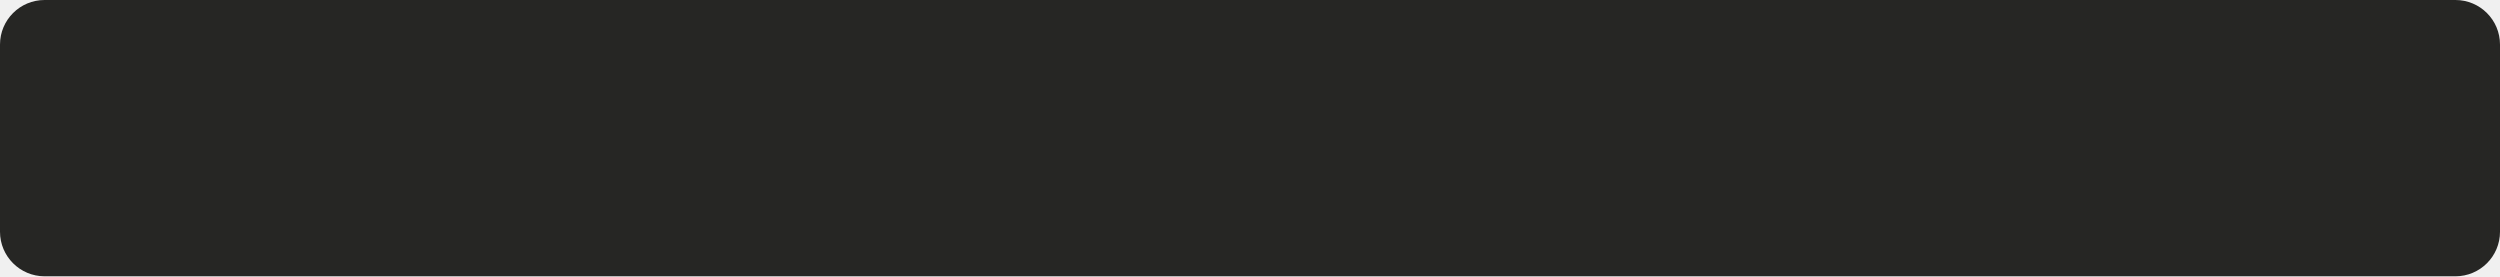
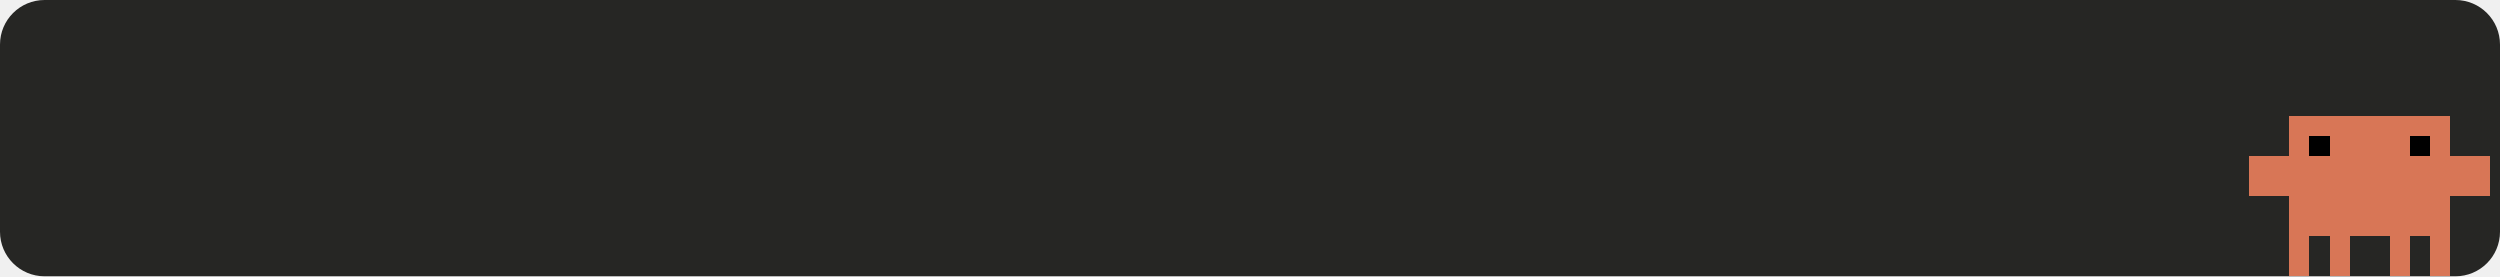
<svg xmlns="http://www.w3.org/2000/svg" width="561" height="62" viewBox="0 0 561 62">
  <rect width="561" height="62" rx="10" fill="#262624" />
  <svg width="100%" height="100%" shape-rendering="crispEdges">
    <svg x="14" y="0" width="100%" height="100%" overflow="visible">
-       <svg x="0" y="10.25" width="76.5" height="51.75" viewBox="0 0 34 23" overflow="visible">
-         <animate attributeName="x" values="100%;100%;24%;24%;85%;85%;43%;43%;100%" keyTimes="0;0.073;0.295;0.393;0.571;0.653;0.776;0.834;1" dur="51.81s" begin="0s" calcMode="linear" repeatCount="indefinite" />
-         <g>
-           <animateTransform attributeName="transform" type="translate" values="-41.222 0;-41.222 0;-9.893 0;-9.893 0;-35.039 0;-35.039 0;-17.726 0;-17.726 0;-41.222 0" keyTimes="0;0.073;0.295;0.393;0.571;0.653;0.776;0.834;1" dur="51.81s" begin="0s" calcMode="linear" repeatCount="indefinite" />
+       <svg x="100%" y="10.25" width="76.5" height="51.75" viewBox="0 0 34 23" overflow="visible">
+         <animate attributeName="x" values="100%;100%;37%;37%;67%;67%;41%;41%;100%" keyTimes="0;0.097;0.31;0.415;0.516;0.6;0.688;0.8;1" dur="44.698s" begin="0s" calcMode="linear" repeatCount="indefinite" />
+         <g transform="translate(-41.22222 0)">
+           <animateTransform attributeName="transform" type="translate" values="-41.222 0;-41.222 0;-15.252 0;-15.252 0;-27.619 0;-27.619 0;-16.901 0;-16.901 0;-41.222 0" keyTimes="0;0.097;0.31;0.415;0.516;0.6;0.688;0.8;1" dur="44.698s" begin="0s" calcMode="linear" repeatCount="indefinite" />
          <g>
-             <g visibility="hidden">
-               <animate attributeName="visibility" values="visible" keyTimes="0" dur="51.81s" begin="0s" calcMode="discrete" repeatCount="indefinite" />
-               <g>
-                 <animateTransform attributeName="transform" type="translate" values="0 0" keyTimes="0" dur="51.81s" begin="0s" calcMode="discrete" repeatCount="indefinite" />
-                 <g>
-                   <animateTransform attributeName="transform" type="translate" values="0 0;0 -1;0 0;0 -1;0 0;0 -1;0 0;0 -1;0 0;0 -1;0 0;0 -1;0 0;0 -1;0 0;0 -1;0 0;0 -1;0 0;0 -1;0 0;0 -1;0 0;0 -1;0 0;0 -1;0 0;0 -1;0 0;0 -1;0 0;0 -1;0 0;0 -1;0 0;0 -1;0 0;0 -1;0 0;0 -1;0 0;0 -1;0 0;0 -1;0 0;0 -1;0 0;0 -1;0 0;0 -1;0 0;0 -1;0 0;0 -1;0 0;0 -1;0 0;0 -1;0 0;0 -1;0 0;0 -1;0 0;0 -1;0 0;0 -1;0 0;0 -1;0 0;0 -1;0 0;0 -1;0 0;0 -1;0 0;0 -1;0 0;0 -1;0 0;0 -1;0 0;0 -1;0 0;0 -1;0 0;0 -1;0 0;0 -1;0 0;0 -1;0 0;0 -1;0 0;0 -1;0 0;0 -1;0 0;0 -1;0 0;0 -1;0 0;0 -1;0 0;0 -1;0 0;0 -1;0 0;0 -1;0 0;0 -1;0 0;0 -1;0 0;0 -1;0 0;0 -1;0 0;0 -1;0 0;0 -1;0 0;0 -1;0 0;0 -1;0 0;0 -1;0 0;0 -1;0 0;0 -1;0 0;0 -1;0 0;0 -1;0 0;0 -1;0 0;0 -1;0 0;0 -1;0 0;0 -1;0 0;0 -1;0 0;0 -1;0 0;0 -1;0 0;0 -1;0 0;0 -1;0 0;0 -1;0 0;0 -1;0 0;0 -1;0 0;0 -1;0 0;0 -1;0 0;0 -1;0 0;0 -1;0 0;0 -1;0 0;0 -1;0 0;0 -1;0 0;0 -1;0 0;0 -1;0 0;0 -1;0 0;0 -1;0 0;0 -1;0 0;0 -1;0 0;0 -1;0 0;0 -1;0 0;0 -1;0 0;0 -1;0 0;0 -1;0 0;0 -1;0 0;0 -1;0 0;0 -1;0 0" keyTimes="0;0.073;0.077;0.08;0.084;0.087;0.091;0.094;0.098;0.101;0.105;0.108;0.112;0.115;0.118;0.122;0.125;0.129;0.132;0.136;0.139;0.143;0.146;0.15;0.153;0.157;0.16;0.164;0.167;0.171;0.174;0.178;0.181;0.184;0.188;0.191;0.195;0.198;0.202;0.205;0.209;0.212;0.216;0.219;0.223;0.226;0.23;0.233;0.237;0.24;0.244;0.247;0.25;0.254;0.257;0.261;0.264;0.268;0.271;0.275;0.278;0.282;0.285;0.289;0.292;0.393;0.396;0.4;0.403;0.407;0.41;0.414;0.417;0.421;0.424;0.428;0.431;0.434;0.438;0.441;0.445;0.448;0.452;0.455;0.459;0.462;0.466;0.469;0.473;0.476;0.48;0.483;0.487;0.49;0.494;0.497;0.5;0.504;0.507;0.511;0.514;0.518;0.521;0.525;0.528;0.532;0.535;0.539;0.542;0.546;0.549;0.553;0.556;0.56;0.563;0.566;0.57;0.653;0.657;0.66;0.664;0.667;0.67;0.674;0.677;0.681;0.684;0.688;0.691;0.695;0.698;0.702;0.705;0.709;0.712;0.716;0.719;0.723;0.726;0.73;0.733;0.737;0.74;0.743;0.747;0.75;0.754;0.757;0.761;0.764;0.768;0.771;0.775;0.834;0.837;0.841;0.844;0.848;0.851;0.855;0.858;0.861;0.865;0.868;0.872;0.875;0.879;0.882;0.886;0.889;0.893;0.896;0.9;0.903;0.907;0.91;0.914;0.917;0.921;0.924;0.927;0.931;0.934;0.938;0.941;0.945;0.948;0.952;0.955;0.959;0.962;0.966;0.969;0.973;0.976;0.98;0.983;0.987;0.99;0.994;0.997" dur="51.81s" begin="0s" calcMode="discrete" repeatCount="indefinite" />
+             <g visibility="visible">
+               <animate attributeName="visibility" values="visible" keyTimes="0" dur="44.698s" begin="0s" calcMode="discrete" repeatCount="indefinite" />
+               <g transform="translate(0 0)">
+                 <animateTransform attributeName="transform" type="translate" values="0 0" keyTimes="0" dur="44.698s" begin="0s" calcMode="discrete" repeatCount="indefinite" />
+                 <g transform="translate(0 0)">
+                   <animateTransform attributeName="transform" type="translate" values="0 0;0 -1;0 0;0 -1;0 0;0 -1;0 0;0 -1;0 0;0 -1;0 0;0 -1;0 0;0 -1;0 0;0 -1;0 0;0 -1;0 0;0 -1;0 0;0 -1;0 0;0 -1;0 0;0 -1;0 0;0 -1;0 0;0 -1;0 0;0 -1;0 0;0 -1;0 0;0 -1;0 0;0 -1;0 0;0 -1;0 0;0 -1;0 0;0 -1;0 0;0 -1;0 0;0 -1;0 0;0 -1;0 0;0 -1;0 0;0 -1;0 0;0 -1;0 0;0 -1;0 0;0 -1;0 0;0 -1;0 0;0 -1;0 0;0 -1;0 0;0 -1;0 0;0 -1;0 0;0 -1;0 0;0 -1;0 0;0 -1;0 0;0 -1;0 0;0 -1;0 0;0 -1;0 0;0 -1;0 0;0 -1;0 0;0 -1;0 0;0 -1;0 0;0 -1;0 0;0 -1;0 0;0 -1;0 0;0 -1;0 0;0 -1;0 0;0 -1;0 0;0 -1;0 0;0 -1;0 0;0 -1;0 0;0 -1;0 0;0 -1;0 0;0 -1;0 0;0 -1;0 0;0 -1;0 0;0 -1;0 0;0 -1;0 0;0 -1;0 0;0 -1;0 0;0 -1;0 0;0 -1;0 0;0 -1;0 0;0 -1;0 0;0 -1;0 0;0 -1;0 0;0 -1;0 0;0 -1;0 0;0 -1;0 0;0 -1;0 0;0 -1;0 0;0 -1;0 0;0 -1;0 0" keyTimes="0;0.097;0.101;0.105;0.109;0.113;0.117;0.121;0.125;0.129;0.133;0.137;0.141;0.145;0.149;0.153;0.158;0.162;0.166;0.17;0.174;0.178;0.182;0.186;0.19;0.194;0.198;0.202;0.206;0.21;0.214;0.218;0.222;0.226;0.23;0.234;0.238;0.242;0.246;0.25;0.254;0.258;0.262;0.266;0.27;0.274;0.278;0.282;0.286;0.29;0.294;0.298;0.302;0.307;0.31;0.415;0.419;0.423;0.427;0.431;0.435;0.439;0.443;0.447;0.451;0.455;0.459;0.463;0.467;0.471;0.475;0.479;0.483;0.487;0.491;0.495;0.499;0.503;0.507;0.511;0.515;0.6;0.604;0.608;0.612;0.616;0.62;0.624;0.628;0.632;0.636;0.64;0.644;0.648;0.652;0.656;0.66;0.664;0.668;0.672;0.676;0.68;0.684;0.8;0.804;0.809;0.813;0.817;0.821;0.825;0.829;0.833;0.837;0.841;0.845;0.849;0.853;0.857;0.861;0.865;0.869;0.873;0.877;0.881;0.885;0.889;0.893;0.897;0.901;0.905;0.909;0.913;0.917;0.921;0.925;0.929;0.933;0.937;0.941;0.945;0.949;0.953;0.958;0.962;0.966;0.97;0.974;0.978;0.982;0.986;0.99;0.994;0.998" dur="44.698s" begin="0s" calcMode="discrete" repeatCount="indefinite" />
                  <rect x="14" y="17" width="2" height="6" fill="#D87656" />
                  <rect x="24" y="17" width="2" height="6" fill="#D87656" />
                </g>
-                 <g>
-                   <animateTransform attributeName="transform" type="translate" values="0 0;0 -1;0 0;0 -1;0 0;0 -1;0 0;0 -1;0 0;0 -1;0 0;0 -1;0 0;0 -1;0 0;0 -1;0 0;0 -1;0 0;0 -1;0 0;0 -1;0 0;0 -1;0 0;0 -1;0 0;0 -1;0 0;0 -1;0 0;0 -1;0 0;0 -1;0 0;0 -1;0 0;0 -1;0 0;0 -1;0 0;0 -1;0 0;0 -1;0 0;0 -1;0 0;0 -1;0 0;0 -1;0 0;0 -1;0 0;0 -1;0 0;0 -1;0 0;0 -1;0 0;0 -1;0 0;0 -1;0 0;0 -1;0 0;0 -1;0 0;0 -1;0 0;0 -1;0 0;0 -1;0 0;0 -1;0 0;0 -1;0 0;0 -1;0 0;0 -1;0 0;0 -1;0 0;0 -1;0 0;0 -1;0 0;0 -1;0 0;0 -1;0 0;0 -1;0 0;0 -1;0 0;0 -1;0 0;0 -1;0 0;0 -1;0 0;0 -1;0 0;0 -1;0 0;0 -1;0 0;0 -1;0 0;0 -1;0 0;0 -1;0 0;0 -1;0 0;0 -1;0 0;0 -1;0 0;0 -1;0 0;0 -1;0 0;0 -1;0 0;0 -1;0 0;0 -1;0 0;0 -1;0 0;0 -1;0 0;0 -1;0 0;0 -1;0 0;0 -1;0 0;0 -1;0 0;0 -1;0 0;0 -1;0 0;0 -1;0 0;0 -1;0 0;0 -1;0 0;0 -1;0 0;0 -1;0 0;0 -1;0 0;0 -1;0 0;0 -1;0 0;0 -1;0 0;0 -1;0 0;0 -1;0 0;0 -1;0 0;0 -1;0 0;0 -1;0 0;0 -1;0 0;0 -1;0 0;0 -1;0 0;0 -1;0 0;0 -1;0 0;0 -1;0 0;0 -1;0 0;0 -1;0 0;0 -1;0 0;0 -1;0 0;0 -1;0 0;0 -1;0 0;0 -1;0 0;0 -1" keyTimes="0;0.077;0.08;0.084;0.087;0.091;0.094;0.098;0.101;0.105;0.108;0.112;0.115;0.118;0.122;0.125;0.129;0.132;0.136;0.139;0.143;0.146;0.15;0.153;0.157;0.16;0.164;0.167;0.171;0.174;0.178;0.181;0.184;0.188;0.191;0.195;0.198;0.202;0.205;0.209;0.212;0.216;0.219;0.223;0.226;0.23;0.233;0.237;0.24;0.244;0.247;0.25;0.254;0.257;0.261;0.264;0.268;0.271;0.275;0.278;0.282;0.285;0.289;0.292;0.295;0.396;0.4;0.403;0.407;0.41;0.414;0.417;0.421;0.424;0.428;0.431;0.434;0.438;0.441;0.445;0.448;0.452;0.455;0.459;0.462;0.466;0.469;0.473;0.476;0.48;0.483;0.487;0.49;0.494;0.497;0.5;0.504;0.507;0.511;0.514;0.518;0.521;0.525;0.528;0.532;0.535;0.539;0.542;0.546;0.549;0.553;0.556;0.56;0.563;0.566;0.57;0.571;0.657;0.66;0.664;0.667;0.67;0.674;0.677;0.681;0.684;0.688;0.691;0.695;0.698;0.702;0.705;0.709;0.712;0.716;0.719;0.723;0.726;0.73;0.733;0.737;0.74;0.743;0.747;0.75;0.754;0.757;0.761;0.764;0.768;0.771;0.775;0.776;0.837;0.841;0.844;0.848;0.851;0.855;0.858;0.861;0.865;0.868;0.872;0.875;0.879;0.882;0.886;0.889;0.893;0.896;0.9;0.903;0.907;0.91;0.914;0.917;0.921;0.924;0.927;0.931;0.934;0.938;0.941;0.945;0.948;0.952;0.955;0.959;0.962;0.966;0.969;0.973;0.976;0.98;0.983;0.987;0.99;0.994;0.997" dur="51.81s" begin="0s" calcMode="discrete" repeatCount="indefinite" />
+                 <g transform="translate(0 0)">
+                   <animateTransform attributeName="transform" type="translate" values="0 0;0 -1;0 0;0 -1;0 0;0 -1;0 0;0 -1;0 0;0 -1;0 0;0 -1;0 0;0 -1;0 0;0 -1;0 0;0 -1;0 0;0 -1;0 0;0 -1;0 0;0 -1;0 0;0 -1;0 0;0 -1;0 0;0 -1;0 0;0 -1;0 0;0 -1;0 0;0 -1;0 0;0 -1;0 0;0 -1;0 0;0 -1;0 0;0 -1;0 0;0 -1;0 0;0 -1;0 0;0 -1;0 0;0 -1;0 0;0 -1;0 0;0 -1;0 0;0 -1;0 0;0 -1;0 0;0 -1;0 0;0 -1;0 0;0 -1;0 0;0 -1;0 0;0 -1;0 0;0 -1;0 0;0 -1;0 0;0 -1;0 0;0 -1;0 0;0 -1;0 0;0 -1;0 0;0 -1;0 0;0 -1;0 0;0 -1;0 0;0 -1;0 0;0 -1;0 0;0 -1;0 0;0 -1;0 0;0 -1;0 0;0 -1;0 0;0 -1;0 0;0 -1;0 0;0 -1;0 0;0 -1;0 0;0 -1;0 0;0 -1;0 0;0 -1;0 0;0 -1;0 0;0 -1;0 0;0 -1;0 0;0 -1;0 0;0 -1;0 0;0 -1;0 0;0 -1;0 0;0 -1;0 0;0 -1;0 0;0 -1;0 0;0 -1;0 0;0 -1;0 0;0 -1;0 0;0 -1;0 0;0 -1;0 0;0 -1;0 0;0 -1;0 0;0 -1" keyTimes="0;0.101;0.105;0.109;0.113;0.117;0.121;0.125;0.129;0.133;0.137;0.141;0.145;0.149;0.153;0.158;0.162;0.166;0.17;0.174;0.178;0.182;0.186;0.19;0.194;0.198;0.202;0.206;0.21;0.214;0.218;0.222;0.226;0.23;0.234;0.238;0.242;0.246;0.25;0.254;0.258;0.262;0.266;0.27;0.274;0.278;0.282;0.286;0.29;0.294;0.298;0.302;0.307;0.419;0.423;0.427;0.431;0.435;0.439;0.443;0.447;0.451;0.455;0.459;0.463;0.467;0.471;0.475;0.479;0.483;0.487;0.491;0.495;0.499;0.503;0.507;0.511;0.515;0.516;0.604;0.608;0.612;0.616;0.62;0.624;0.628;0.632;0.636;0.64;0.644;0.648;0.652;0.656;0.66;0.664;0.668;0.672;0.676;0.68;0.684;0.688;0.804;0.809;0.813;0.817;0.821;0.825;0.829;0.833;0.837;0.841;0.845;0.849;0.853;0.857;0.861;0.865;0.869;0.873;0.877;0.881;0.885;0.889;0.893;0.897;0.901;0.905;0.909;0.913;0.917;0.921;0.925;0.929;0.933;0.937;0.941;0.945;0.949;0.953;0.958;0.962;0.966;0.97;0.974;0.978;0.982;0.986;0.99;0.994;0.998" dur="44.698s" begin="0s" calcMode="discrete" repeatCount="indefinite" />
                  <rect x="18" y="17" width="2" height="6" fill="#D87656" />
                  <rect x="28" y="17" width="2" height="6" fill="#D87656" />
                </g>
-                 <g>
-                   <animateTransform attributeName="transform" type="translate" values="0 0;0 -1;0 0;0 -1;0 0;0 -1;0 0;0 -1;0 0;0 -1;0 0;0 -1;0 0;0 -1;0 0;0 -1;0 0;0 -1;0 0;0 -1;0 0;0 -1;0 0;0 -1;0 0;0 -1;0 0;0 -1;0 0;0 -1;0 0;0 -1;0 0;0 -1;0 0;0 -1;0 0;0 -1;0 0;0 -1;0 0;0 -1;0 0;0 -1;0 0;0 -1;0 0;0 -1;0 0;0 -1;0 0;0 -1;0 0;0 -1;0 0;0 -1;0 0;0 -1;0 0;0 -1;0 0;0 -1;0 0;0 -1;0 0;0 -1;0 0;0 -1;0 0;0 -1;0 0;0 -1;0 0;0 -1;0 0;0 -1;0 0;0 -1;0 0;0 -1;0 0;0 -1;0 0;0 -1;0 0;0 -1;0 0;0 -1;0 0;0 -1;0 0;0 -1;0 0;0 -1;0 0;0 -1;0 0;0 -1;0 0;0 -1;0 0;0 -1;0 0;0 -1;0 0;0 -1;0 0;0 -1;0 0;0 -1;0 0;0 -1;0 0;0 -1;0 0;0 -1;0 0;0 -1;0 0;0 -1;0 0;0 -1;0 0;0 -1;0 0;0 -1;0 0;0 -1;0 0;0 -1;0 0;0 -1;0 0;0 -1;0 0;0 -1;0 0;0 -1;0 0;0 -1;0 0;0 -1;0 0;0 -1;0 0;0 -1;0 0;0 -1;0 0;0 -1;0 0;0 -1;0 0;0 -1;0 0;0 -1;0 0;0 -1;0 0;0 -1;0 0;0 -1;0 0;0 -1;0 0;0 -1;0 0;0 -1;0 0;0 -1;0 0;0 -1;0 0;0 -1;0 0;0 -1;0 0;0 -1;0 0;0 -1;0 0;0 -1;0 0;0 -1;0 0;0 -1;0 0;0 -1;0 0;0 -1;0 0;0 -1;0 0;0 -1;0 0;0 -1;0 0;0 -1;0 0;0 -1;0 0;0 -1;0 0;0 -1;0 0;0 -1;0 0;0 -1;0 0;0 -1;0 0;0 -1;0 0" keyTimes="0;0.019;0.039;0.058;0.077;0.08;0.084;0.087;0.091;0.094;0.098;0.101;0.105;0.108;0.112;0.115;0.118;0.122;0.125;0.129;0.132;0.136;0.139;0.143;0.146;0.15;0.153;0.157;0.16;0.164;0.167;0.171;0.174;0.178;0.181;0.184;0.188;0.191;0.195;0.198;0.202;0.205;0.209;0.212;0.216;0.219;0.223;0.226;0.23;0.233;0.237;0.24;0.244;0.247;0.25;0.254;0.257;0.261;0.264;0.268;0.271;0.275;0.278;0.282;0.285;0.289;0.292;0.314;0.334;0.353;0.372;0.392;0.396;0.4;0.403;0.407;0.41;0.414;0.417;0.421;0.424;0.428;0.431;0.434;0.438;0.441;0.445;0.448;0.452;0.455;0.459;0.462;0.466;0.469;0.473;0.476;0.48;0.483;0.487;0.49;0.494;0.497;0.5;0.504;0.507;0.511;0.514;0.518;0.521;0.525;0.528;0.532;0.535;0.539;0.542;0.546;0.549;0.553;0.556;0.56;0.563;0.566;0.57;0.59;0.609;0.629;0.648;0.653;0.657;0.66;0.664;0.667;0.67;0.674;0.677;0.681;0.684;0.688;0.691;0.695;0.698;0.702;0.705;0.709;0.712;0.716;0.719;0.723;0.726;0.73;0.733;0.737;0.74;0.743;0.747;0.75;0.754;0.757;0.761;0.764;0.768;0.771;0.775;0.795;0.814;0.834;0.837;0.841;0.844;0.848;0.851;0.855;0.858;0.861;0.865;0.868;0.872;0.875;0.879;0.882;0.886;0.889;0.893;0.896;0.9;0.903;0.907;0.91;0.914;0.917;0.921;0.924;0.927;0.931;0.934;0.938;0.941;0.945;0.948;0.952;0.955;0.959;0.962;0.966;0.969;0.973;0.976;0.98;0.983;0.987;0.99;0.994;0.997" dur="51.81s" begin="0s" calcMode="discrete" repeatCount="indefinite" />
-                   <g visibility="hidden">
-                     <animate attributeName="visibility" values="visible" keyTimes="0" dur="51.81s" begin="0s" calcMode="discrete" repeatCount="indefinite" />
+                 <g transform="translate(0 0)">
+                   <animateTransform attributeName="transform" type="translate" values="0 0;0 -1;0 0;0 -1;0 0;0 -1;0 0;0 -1;0 0;0 -1;0 0;0 -1;0 0;0 -1;0 0;0 -1;0 0;0 -1;0 0;0 -1;0 0;0 -1;0 0;0 -1;0 0;0 -1;0 0;0 -1;0 0;0 -1;0 0;0 -1;0 0;0 -1;0 0;0 -1;0 0;0 -1;0 0;0 -1;0 0;0 -1;0 0;0 -1;0 0;0 -1;0 0;0 -1;0 0;0 -1;0 0;0 -1;0 0;0 -1;0 0;0 -1;0 0;0 -1;0 0;0 -1;0 0;0 -1;0 0;0 -1;0 0;0 -1;0 0;0 -1;0 0;0 -1;0 0;0 -1;0 0;0 -1;0 0;0 -1;0 0;0 -1;0 0;0 -1;0 0;0 -1;0 0;0 -1;0 0;0 -1;0 0;0 -1;0 0;0 -1;0 0;0 -1;0 0;0 -1;0 0;0 -1;0 0;0 -1;0 0;0 -1;0 0;0 -1;0 0;0 -1;0 0;0 -1;0 0;0 -1;0 0;0 -1;0 0;0 -1;0 0;0 -1;0 0;0 -1;0 0;0 -1;0 0;0 -1;0 0;0 -1;0 0;0 -1;0 0;0 -1;0 0;0 -1;0 0;0 -1;0 0;0 -1;0 0;0 -1;0 0;0 -1;0 0;0 -1;0 0;0 -1;0 0;0 -1;0 0;0 -1;0 0;0 -1;0 0;0 -1;0 0;0 -1;0 0;0 -1;0 0;0 -1;0 0;0 -1;0 0;0 -1;0 0;0 -1;0 0;0 -1;0 0;0 -1;0 0;0 -1;0 0" keyTimes="0;0.022;0.045;0.067;0.089;0.097;0.101;0.105;0.109;0.113;0.117;0.121;0.125;0.129;0.133;0.137;0.141;0.145;0.149;0.153;0.158;0.162;0.166;0.17;0.174;0.178;0.182;0.186;0.19;0.194;0.198;0.202;0.206;0.21;0.214;0.218;0.222;0.226;0.23;0.234;0.238;0.242;0.246;0.25;0.254;0.258;0.262;0.266;0.27;0.274;0.278;0.282;0.286;0.29;0.294;0.298;0.302;0.307;0.31;0.333;0.355;0.377;0.4;0.415;0.419;0.423;0.427;0.431;0.435;0.439;0.443;0.447;0.451;0.455;0.459;0.463;0.467;0.471;0.475;0.479;0.483;0.487;0.491;0.495;0.499;0.503;0.507;0.511;0.515;0.538;0.561;0.583;0.604;0.608;0.612;0.616;0.62;0.624;0.628;0.632;0.636;0.64;0.644;0.648;0.652;0.656;0.66;0.664;0.668;0.672;0.676;0.68;0.684;0.71;0.732;0.755;0.777;0.799;0.804;0.809;0.813;0.817;0.821;0.825;0.829;0.833;0.837;0.841;0.845;0.849;0.853;0.857;0.861;0.865;0.869;0.873;0.877;0.881;0.885;0.889;0.893;0.897;0.901;0.905;0.909;0.913;0.917;0.921;0.925;0.929;0.933;0.937;0.941;0.945;0.949;0.953;0.958;0.962;0.966;0.97;0.974;0.978;0.982;0.986;0.99;0.994;0.998" dur="44.698s" begin="0s" calcMode="discrete" repeatCount="indefinite" />
+                   <g visibility="visible">
+                     <animate attributeName="visibility" values="visible" keyTimes="0" dur="44.698s" begin="0s" calcMode="discrete" repeatCount="indefinite" />
                    <rect x="14" y="7" width="16" height="4" fill="#D87656" />
                    <rect x="10" y="11" width="24" height="4" fill="#D87656" />
                    <rect x="14" y="15" width="16" height="4" fill="#D87656" />
                  </g>
-                   <g>
-                     <animateTransform attributeName="transform" type="translate" values="0 0;1 0;0 0;-1 0;0 0;-1 0;0 0;1 0;0 0;-1 0;0 0;1 0;0 0;1 0;0 0;-1 0;0 0;-1 0;0 0;1 0;0 0;-1 0;0 0;1 0" keyTimes="0;0.026;0.037;0.051;0.062;0.073;0.295;0.329;0.344;0.363;0.378;0.393;0.571;0.6;0.612;0.628;0.641;0.653;0.776;0.796;0.805;0.816;0.825;0.834" dur="51.81s" begin="0s" calcMode="discrete" repeatCount="indefinite" />
-                     <g visibility="hidden">
-                       <animate attributeName="visibility" values="visible" keyTimes="0" dur="51.81s" begin="0s" calcMode="discrete" repeatCount="indefinite" />
+                   <g transform="translate(0 0)">
+                     <animateTransform attributeName="transform" type="translate" values="0 0;1 0;0 0;-1 0;0 0;-1 0;0 0;1 0;0 0;-1 0;0 0;1 0;0 0;1 0;0 0;-1 0;0 0;-1 0;0 0;1 0;0 0;-1 0;0 0;1 0" keyTimes="0;0.034;0.049;0.068;0.083;0.097;0.31;0.347;0.362;0.383;0.399;0.415;0.516;0.545;0.558;0.575;0.587;0.6;0.688;0.727;0.744;0.767;0.784;0.8" dur="44.698s" begin="0s" calcMode="discrete" repeatCount="indefinite" />
+                     <g visibility="visible">
+                       <animate attributeName="visibility" values="visible" keyTimes="0" dur="44.698s" begin="0s" calcMode="discrete" repeatCount="indefinite" />
                      <rect x="16" y="9" width="2" height="2" fill="#000000">
                        <animate attributeName="height" values="2;1;2" keyTimes="0;0.95;0.985" dur="4s" calcMode="discrete" repeatCount="indefinite" begin="0s" />
                        <animate attributeName="y" values="9;10;9" keyTimes="0;0.95;0.985" dur="4s" calcMode="discrete" repeatCount="indefinite" begin="0s" />
                      </rect>
                      <rect x="26" y="9" width="2" height="2" fill="#000000">
                        <animate attributeName="height" values="2;1;2" keyTimes="0;0.95;0.985" dur="4s" calcMode="discrete" repeatCount="indefinite" begin="0s" />
                        <animate attributeName="y" values="9;10;9" keyTimes="0;0.95;0.985" dur="4s" calcMode="discrete" repeatCount="indefinite" begin="0s" />
                      </rect>
                    </g>
                  </g>
                </g>
              </g>
            </g>
          </g>
        </g>
      </svg>
    </svg>
    <svg x="16%" y="22.32" overflow="visible">
      <rect x="-1.5" y="-1.5" width="3" height="3" fill="#ffffff" opacity="0">
        <animate attributeName="opacity" values="0;1;0;0" keyTimes="0;0.08;0.3;1" dur="1.6s" begin="0s" repeatCount="indefinite" />
      </rect>
      <rect x="-1" y="-1" width="2" height="2" fill="#ffd166" opacity="0">
        <animate attributeName="opacity" values="0;1;1;0" keyTimes="0;0.05;0.55;1" dur="1.6s" begin="0s" repeatCount="indefinite" />
        <animateTransform attributeName="transform" type="translate" values="0 0;13 0" keyTimes="0;1" calcMode="spline" keySplines="0.2 0.8 0.4 1" dur="1.6s" begin="0s" repeatCount="indefinite" />
      </rect>
      <rect x="-1" y="-1" width="2" height="2" fill="#ef476f" opacity="0">
        <animate attributeName="opacity" values="0;1;1;0" keyTimes="0;0.05;0.55;1" dur="1.6s" begin="0s" repeatCount="indefinite" />
        <animateTransform attributeName="transform" type="translate" values="0 0;13.753 9.992" keyTimes="0;1" calcMode="spline" keySplines="0.2 0.8 0.4 1" dur="1.6s" begin="0s" repeatCount="indefinite" />
      </rect>
      <rect x="-1" y="-1" width="2" height="2" fill="#06d6a0" opacity="0">
        <animate attributeName="opacity" values="0;1;1;0" keyTimes="0;0.05;0.55;1" dur="1.6s" begin="0s" repeatCount="indefinite" />
        <animateTransform attributeName="transform" type="translate" values="0 0;4.017 12.364" keyTimes="0;1" calcMode="spline" keySplines="0.2 0.8 0.4 1" dur="1.6s" begin="0s" repeatCount="indefinite" />
      </rect>
      <rect x="-1" y="-1" width="2" height="2" fill="#7cc4ff" opacity="0">
        <animate attributeName="opacity" values="0;1;1;0" keyTimes="0;0.05;0.55;1" dur="1.6s" begin="0s" repeatCount="indefinite" />
        <animateTransform attributeName="transform" type="translate" values="0 0;-5.253 16.168" keyTimes="0;1" calcMode="spline" keySplines="0.2 0.8 0.4 1" dur="1.6s" begin="0s" repeatCount="indefinite" />
      </rect>
      <rect x="-1" y="-1" width="2" height="2" fill="#c4b5fd" opacity="0">
        <animate attributeName="opacity" values="0;1;1;0" keyTimes="0;0.05;0.55;1" dur="1.6s" begin="0s" repeatCount="indefinite" />
        <animateTransform attributeName="transform" type="translate" values="0 0;-10.517 7.641" keyTimes="0;1" calcMode="spline" keySplines="0.2 0.8 0.4 1" dur="1.6s" begin="0s" repeatCount="indefinite" />
      </rect>
      <rect x="-1" y="-1" width="2" height="2" fill="#ffb38a" opacity="0">
        <animate attributeName="opacity" values="0;1;1;0" keyTimes="0;0.05;0.55;1" dur="1.6s" begin="0s" repeatCount="indefinite" />
        <animateTransform attributeName="transform" type="translate" values="0 0;-17 0" keyTimes="0;1" calcMode="spline" keySplines="0.2 0.8 0.4 1" dur="1.6s" begin="0s" repeatCount="indefinite" />
      </rect>
      <rect x="-1" y="-1" width="2" height="2" fill="#ffd166" opacity="0">
        <animate attributeName="opacity" values="0;1;1;0" keyTimes="0;0.05;0.55;1" dur="1.6s" begin="0s" repeatCount="indefinite" />
        <animateTransform attributeName="transform" type="translate" values="0 0;-10.517 -7.641" keyTimes="0;1" calcMode="spline" keySplines="0.2 0.8 0.4 1" dur="1.6s" begin="0s" repeatCount="indefinite" />
      </rect>
      <rect x="-1" y="-1" width="2" height="2" fill="#ef476f" opacity="0">
        <animate attributeName="opacity" values="0;1;1;0" keyTimes="0;0.05;0.55;1" dur="1.6s" begin="0s" repeatCount="indefinite" />
        <animateTransform attributeName="transform" type="translate" values="0 0;-5.253 -16.168" keyTimes="0;1" calcMode="spline" keySplines="0.2 0.8 0.4 1" dur="1.6s" begin="0s" repeatCount="indefinite" />
      </rect>
      <rect x="-1" y="-1" width="2" height="2" fill="#06d6a0" opacity="0">
        <animate attributeName="opacity" values="0;1;1;0" keyTimes="0;0.05;0.55;1" dur="1.6s" begin="0s" repeatCount="indefinite" />
        <animateTransform attributeName="transform" type="translate" values="0 0;4.017 -12.364" keyTimes="0;1" calcMode="spline" keySplines="0.2 0.8 0.4 1" dur="1.6s" begin="0s" repeatCount="indefinite" />
      </rect>
      <rect x="-1" y="-1" width="2" height="2" fill="#7cc4ff" opacity="0">
        <animate attributeName="opacity" values="0;1;1;0" keyTimes="0;0.05;0.55;1" dur="1.6s" begin="0s" repeatCount="indefinite" />
        <animateTransform attributeName="transform" type="translate" values="0 0;13.753 -9.992" keyTimes="0;1" calcMode="spline" keySplines="0.2 0.8 0.4 1" dur="1.6s" begin="0s" repeatCount="indefinite" />
      </rect>
    </svg>
    <svg x="41%" y="18.6" overflow="visible">
      <rect x="-1.5" y="-1.5" width="3" height="3" fill="#ffffff" opacity="0">
        <animate attributeName="opacity" values="0;1;0;0" keyTimes="0;0.08;0.3;1" dur="1.6s" begin="0.55s" repeatCount="indefinite" />
      </rect>
      <rect x="-1" y="-1" width="2" height="2" fill="#ef476f" opacity="0">
        <animate attributeName="opacity" values="0;1;1;0" keyTimes="0;0.05;0.55;1" dur="1.6s" begin="0.55s" repeatCount="indefinite" />
        <animateTransform attributeName="transform" type="translate" values="0 0;13 0" keyTimes="0;1" calcMode="spline" keySplines="0.2 0.8 0.4 1" dur="1.6s" begin="0.55s" repeatCount="indefinite" />
      </rect>
      <rect x="-1" y="-1" width="2" height="2" fill="#06d6a0" opacity="0">
        <animate attributeName="opacity" values="0;1;1;0" keyTimes="0;0.05;0.55;1" dur="1.6s" begin="0.55s" repeatCount="indefinite" />
        <animateTransform attributeName="transform" type="translate" values="0 0;13.753 9.992" keyTimes="0;1" calcMode="spline" keySplines="0.2 0.8 0.4 1" dur="1.6s" begin="0.55s" repeatCount="indefinite" />
      </rect>
      <rect x="-1" y="-1" width="2" height="2" fill="#7cc4ff" opacity="0">
        <animate attributeName="opacity" values="0;1;1;0" keyTimes="0;0.05;0.55;1" dur="1.6s" begin="0.55s" repeatCount="indefinite" />
        <animateTransform attributeName="transform" type="translate" values="0 0;4.017 12.364" keyTimes="0;1" calcMode="spline" keySplines="0.2 0.8 0.4 1" dur="1.6s" begin="0.55s" repeatCount="indefinite" />
      </rect>
      <rect x="-1" y="-1" width="2" height="2" fill="#c4b5fd" opacity="0">
        <animate attributeName="opacity" values="0;1;1;0" keyTimes="0;0.05;0.55;1" dur="1.6s" begin="0.55s" repeatCount="indefinite" />
        <animateTransform attributeName="transform" type="translate" values="0 0;-5.253 16.168" keyTimes="0;1" calcMode="spline" keySplines="0.2 0.8 0.4 1" dur="1.6s" begin="0.55s" repeatCount="indefinite" />
      </rect>
      <rect x="-1" y="-1" width="2" height="2" fill="#ffb38a" opacity="0">
        <animate attributeName="opacity" values="0;1;1;0" keyTimes="0;0.05;0.55;1" dur="1.6s" begin="0.55s" repeatCount="indefinite" />
        <animateTransform attributeName="transform" type="translate" values="0 0;-10.517 7.641" keyTimes="0;1" calcMode="spline" keySplines="0.2 0.8 0.4 1" dur="1.6s" begin="0.55s" repeatCount="indefinite" />
      </rect>
      <rect x="-1" y="-1" width="2" height="2" fill="#ffd166" opacity="0">
        <animate attributeName="opacity" values="0;1;1;0" keyTimes="0;0.05;0.55;1" dur="1.6s" begin="0.55s" repeatCount="indefinite" />
        <animateTransform attributeName="transform" type="translate" values="0 0;-17 0" keyTimes="0;1" calcMode="spline" keySplines="0.2 0.8 0.4 1" dur="1.6s" begin="0.55s" repeatCount="indefinite" />
      </rect>
      <rect x="-1" y="-1" width="2" height="2" fill="#ef476f" opacity="0">
        <animate attributeName="opacity" values="0;1;1;0" keyTimes="0;0.05;0.55;1" dur="1.6s" begin="0.55s" repeatCount="indefinite" />
        <animateTransform attributeName="transform" type="translate" values="0 0;-10.517 -7.641" keyTimes="0;1" calcMode="spline" keySplines="0.2 0.8 0.4 1" dur="1.6s" begin="0.55s" repeatCount="indefinite" />
      </rect>
      <rect x="-1" y="-1" width="2" height="2" fill="#06d6a0" opacity="0">
        <animate attributeName="opacity" values="0;1;1;0" keyTimes="0;0.05;0.55;1" dur="1.6s" begin="0.55s" repeatCount="indefinite" />
        <animateTransform attributeName="transform" type="translate" values="0 0;-5.253 -16.168" keyTimes="0;1" calcMode="spline" keySplines="0.2 0.8 0.4 1" dur="1.6s" begin="0.55s" repeatCount="indefinite" />
      </rect>
      <rect x="-1" y="-1" width="2" height="2" fill="#7cc4ff" opacity="0">
        <animate attributeName="opacity" values="0;1;1;0" keyTimes="0;0.05;0.55;1" dur="1.6s" begin="0.55s" repeatCount="indefinite" />
        <animateTransform attributeName="transform" type="translate" values="0 0;4.017 -12.364" keyTimes="0;1" calcMode="spline" keySplines="0.2 0.8 0.4 1" dur="1.6s" begin="0.55s" repeatCount="indefinite" />
      </rect>
      <rect x="-1" y="-1" width="2" height="2" fill="#c4b5fd" opacity="0">
        <animate attributeName="opacity" values="0;1;1;0" keyTimes="0;0.05;0.55;1" dur="1.6s" begin="0.55s" repeatCount="indefinite" />
        <animateTransform attributeName="transform" type="translate" values="0 0;13.753 -9.992" keyTimes="0;1" calcMode="spline" keySplines="0.2 0.8 0.4 1" dur="1.6s" begin="0.55s" repeatCount="indefinite" />
      </rect>
    </svg>
    <svg x="64%" y="26.04" overflow="visible">
      <rect x="-1.5" y="-1.5" width="3" height="3" fill="#ffffff" opacity="0">
        <animate attributeName="opacity" values="0;1;0;0" keyTimes="0;0.08;0.3;1" dur="1.6s" begin="1.1s" repeatCount="indefinite" />
      </rect>
      <rect x="-1" y="-1" width="2" height="2" fill="#06d6a0" opacity="0">
        <animate attributeName="opacity" values="0;1;1;0" keyTimes="0;0.05;0.55;1" dur="1.6s" begin="1.1s" repeatCount="indefinite" />
        <animateTransform attributeName="transform" type="translate" values="0 0;13 0" keyTimes="0;1" calcMode="spline" keySplines="0.2 0.8 0.4 1" dur="1.6s" begin="1.1s" repeatCount="indefinite" />
      </rect>
      <rect x="-1" y="-1" width="2" height="2" fill="#7cc4ff" opacity="0">
        <animate attributeName="opacity" values="0;1;1;0" keyTimes="0;0.05;0.55;1" dur="1.6s" begin="1.1s" repeatCount="indefinite" />
        <animateTransform attributeName="transform" type="translate" values="0 0;13.753 9.992" keyTimes="0;1" calcMode="spline" keySplines="0.2 0.8 0.4 1" dur="1.6s" begin="1.1s" repeatCount="indefinite" />
      </rect>
      <rect x="-1" y="-1" width="2" height="2" fill="#c4b5fd" opacity="0">
        <animate attributeName="opacity" values="0;1;1;0" keyTimes="0;0.05;0.55;1" dur="1.6s" begin="1.1s" repeatCount="indefinite" />
        <animateTransform attributeName="transform" type="translate" values="0 0;4.017 12.364" keyTimes="0;1" calcMode="spline" keySplines="0.2 0.8 0.4 1" dur="1.6s" begin="1.1s" repeatCount="indefinite" />
      </rect>
      <rect x="-1" y="-1" width="2" height="2" fill="#ffb38a" opacity="0">
        <animate attributeName="opacity" values="0;1;1;0" keyTimes="0;0.05;0.55;1" dur="1.6s" begin="1.1s" repeatCount="indefinite" />
        <animateTransform attributeName="transform" type="translate" values="0 0;-5.253 16.168" keyTimes="0;1" calcMode="spline" keySplines="0.2 0.8 0.4 1" dur="1.6s" begin="1.1s" repeatCount="indefinite" />
      </rect>
      <rect x="-1" y="-1" width="2" height="2" fill="#ffd166" opacity="0">
        <animate attributeName="opacity" values="0;1;1;0" keyTimes="0;0.05;0.55;1" dur="1.6s" begin="1.1s" repeatCount="indefinite" />
        <animateTransform attributeName="transform" type="translate" values="0 0;-10.517 7.641" keyTimes="0;1" calcMode="spline" keySplines="0.2 0.8 0.4 1" dur="1.6s" begin="1.1s" repeatCount="indefinite" />
      </rect>
      <rect x="-1" y="-1" width="2" height="2" fill="#ef476f" opacity="0">
        <animate attributeName="opacity" values="0;1;1;0" keyTimes="0;0.05;0.55;1" dur="1.6s" begin="1.1s" repeatCount="indefinite" />
        <animateTransform attributeName="transform" type="translate" values="0 0;-17 0" keyTimes="0;1" calcMode="spline" keySplines="0.2 0.8 0.4 1" dur="1.6s" begin="1.1s" repeatCount="indefinite" />
      </rect>
      <rect x="-1" y="-1" width="2" height="2" fill="#06d6a0" opacity="0">
        <animate attributeName="opacity" values="0;1;1;0" keyTimes="0;0.05;0.55;1" dur="1.6s" begin="1.1s" repeatCount="indefinite" />
        <animateTransform attributeName="transform" type="translate" values="0 0;-10.517 -7.641" keyTimes="0;1" calcMode="spline" keySplines="0.2 0.8 0.4 1" dur="1.6s" begin="1.1s" repeatCount="indefinite" />
      </rect>
      <rect x="-1" y="-1" width="2" height="2" fill="#7cc4ff" opacity="0">
        <animate attributeName="opacity" values="0;1;1;0" keyTimes="0;0.05;0.55;1" dur="1.6s" begin="1.1s" repeatCount="indefinite" />
        <animateTransform attributeName="transform" type="translate" values="0 0;-5.253 -16.168" keyTimes="0;1" calcMode="spline" keySplines="0.2 0.8 0.4 1" dur="1.6s" begin="1.1s" repeatCount="indefinite" />
      </rect>
      <rect x="-1" y="-1" width="2" height="2" fill="#c4b5fd" opacity="0">
        <animate attributeName="opacity" values="0;1;1;0" keyTimes="0;0.05;0.55;1" dur="1.6s" begin="1.1s" repeatCount="indefinite" />
        <animateTransform attributeName="transform" type="translate" values="0 0;4.017 -12.364" keyTimes="0;1" calcMode="spline" keySplines="0.2 0.8 0.4 1" dur="1.6s" begin="1.1s" repeatCount="indefinite" />
      </rect>
      <rect x="-1" y="-1" width="2" height="2" fill="#ffb38a" opacity="0">
        <animate attributeName="opacity" values="0;1;1;0" keyTimes="0;0.05;0.55;1" dur="1.6s" begin="1.1s" repeatCount="indefinite" />
        <animateTransform attributeName="transform" type="translate" values="0 0;13.753 -9.992" keyTimes="0;1" calcMode="spline" keySplines="0.2 0.8 0.4 1" dur="1.6s" begin="1.1s" repeatCount="indefinite" />
      </rect>
    </svg>
    <svg x="86%" y="19.84" overflow="visible">
      <rect x="-1.5" y="-1.5" width="3" height="3" fill="#ffffff" opacity="0">
        <animate attributeName="opacity" values="0;1;0;0" keyTimes="0;0.08;0.3;1" dur="1.6s" begin="0.3s" repeatCount="indefinite" />
      </rect>
      <rect x="-1" y="-1" width="2" height="2" fill="#7cc4ff" opacity="0">
        <animate attributeName="opacity" values="0;1;1;0" keyTimes="0;0.05;0.55;1" dur="1.6s" begin="0.3s" repeatCount="indefinite" />
        <animateTransform attributeName="transform" type="translate" values="0 0;13 0" keyTimes="0;1" calcMode="spline" keySplines="0.2 0.8 0.4 1" dur="1.6s" begin="0.3s" repeatCount="indefinite" />
      </rect>
      <rect x="-1" y="-1" width="2" height="2" fill="#c4b5fd" opacity="0">
        <animate attributeName="opacity" values="0;1;1;0" keyTimes="0;0.05;0.55;1" dur="1.6s" begin="0.3s" repeatCount="indefinite" />
        <animateTransform attributeName="transform" type="translate" values="0 0;13.753 9.992" keyTimes="0;1" calcMode="spline" keySplines="0.2 0.8 0.4 1" dur="1.6s" begin="0.3s" repeatCount="indefinite" />
      </rect>
      <rect x="-1" y="-1" width="2" height="2" fill="#ffb38a" opacity="0">
        <animate attributeName="opacity" values="0;1;1;0" keyTimes="0;0.05;0.55;1" dur="1.6s" begin="0.3s" repeatCount="indefinite" />
        <animateTransform attributeName="transform" type="translate" values="0 0;4.017 12.364" keyTimes="0;1" calcMode="spline" keySplines="0.2 0.8 0.4 1" dur="1.6s" begin="0.3s" repeatCount="indefinite" />
      </rect>
      <rect x="-1" y="-1" width="2" height="2" fill="#ffd166" opacity="0">
        <animate attributeName="opacity" values="0;1;1;0" keyTimes="0;0.05;0.55;1" dur="1.6s" begin="0.3s" repeatCount="indefinite" />
        <animateTransform attributeName="transform" type="translate" values="0 0;-5.253 16.168" keyTimes="0;1" calcMode="spline" keySplines="0.2 0.8 0.4 1" dur="1.6s" begin="0.3s" repeatCount="indefinite" />
      </rect>
      <rect x="-1" y="-1" width="2" height="2" fill="#ef476f" opacity="0">
        <animate attributeName="opacity" values="0;1;1;0" keyTimes="0;0.05;0.55;1" dur="1.6s" begin="0.3s" repeatCount="indefinite" />
        <animateTransform attributeName="transform" type="translate" values="0 0;-10.517 7.641" keyTimes="0;1" calcMode="spline" keySplines="0.2 0.8 0.4 1" dur="1.6s" begin="0.3s" repeatCount="indefinite" />
      </rect>
      <rect x="-1" y="-1" width="2" height="2" fill="#06d6a0" opacity="0">
        <animate attributeName="opacity" values="0;1;1;0" keyTimes="0;0.05;0.55;1" dur="1.6s" begin="0.3s" repeatCount="indefinite" />
        <animateTransform attributeName="transform" type="translate" values="0 0;-17 0" keyTimes="0;1" calcMode="spline" keySplines="0.2 0.8 0.4 1" dur="1.6s" begin="0.3s" repeatCount="indefinite" />
      </rect>
      <rect x="-1" y="-1" width="2" height="2" fill="#7cc4ff" opacity="0">
        <animate attributeName="opacity" values="0;1;1;0" keyTimes="0;0.05;0.55;1" dur="1.6s" begin="0.3s" repeatCount="indefinite" />
        <animateTransform attributeName="transform" type="translate" values="0 0;-10.517 -7.641" keyTimes="0;1" calcMode="spline" keySplines="0.2 0.8 0.4 1" dur="1.6s" begin="0.3s" repeatCount="indefinite" />
      </rect>
      <rect x="-1" y="-1" width="2" height="2" fill="#c4b5fd" opacity="0">
        <animate attributeName="opacity" values="0;1;1;0" keyTimes="0;0.05;0.55;1" dur="1.6s" begin="0.3s" repeatCount="indefinite" />
        <animateTransform attributeName="transform" type="translate" values="0 0;-5.253 -16.168" keyTimes="0;1" calcMode="spline" keySplines="0.2 0.8 0.4 1" dur="1.6s" begin="0.3s" repeatCount="indefinite" />
      </rect>
      <rect x="-1" y="-1" width="2" height="2" fill="#ffb38a" opacity="0">
        <animate attributeName="opacity" values="0;1;1;0" keyTimes="0;0.05;0.55;1" dur="1.6s" begin="0.3s" repeatCount="indefinite" />
        <animateTransform attributeName="transform" type="translate" values="0 0;4.017 -12.364" keyTimes="0;1" calcMode="spline" keySplines="0.2 0.8 0.4 1" dur="1.6s" begin="0.3s" repeatCount="indefinite" />
      </rect>
      <rect x="-1" y="-1" width="2" height="2" fill="#ffd166" opacity="0">
        <animate attributeName="opacity" values="0;1;1;0" keyTimes="0;0.05;0.55;1" dur="1.6s" begin="0.3s" repeatCount="indefinite" />
        <animateTransform attributeName="transform" type="translate" values="0 0;13.753 -9.992" keyTimes="0;1" calcMode="spline" keySplines="0.2 0.8 0.4 1" dur="1.6s" begin="0.3s" repeatCount="indefinite" />
      </rect>
    </svg>
  </svg>
</svg>
